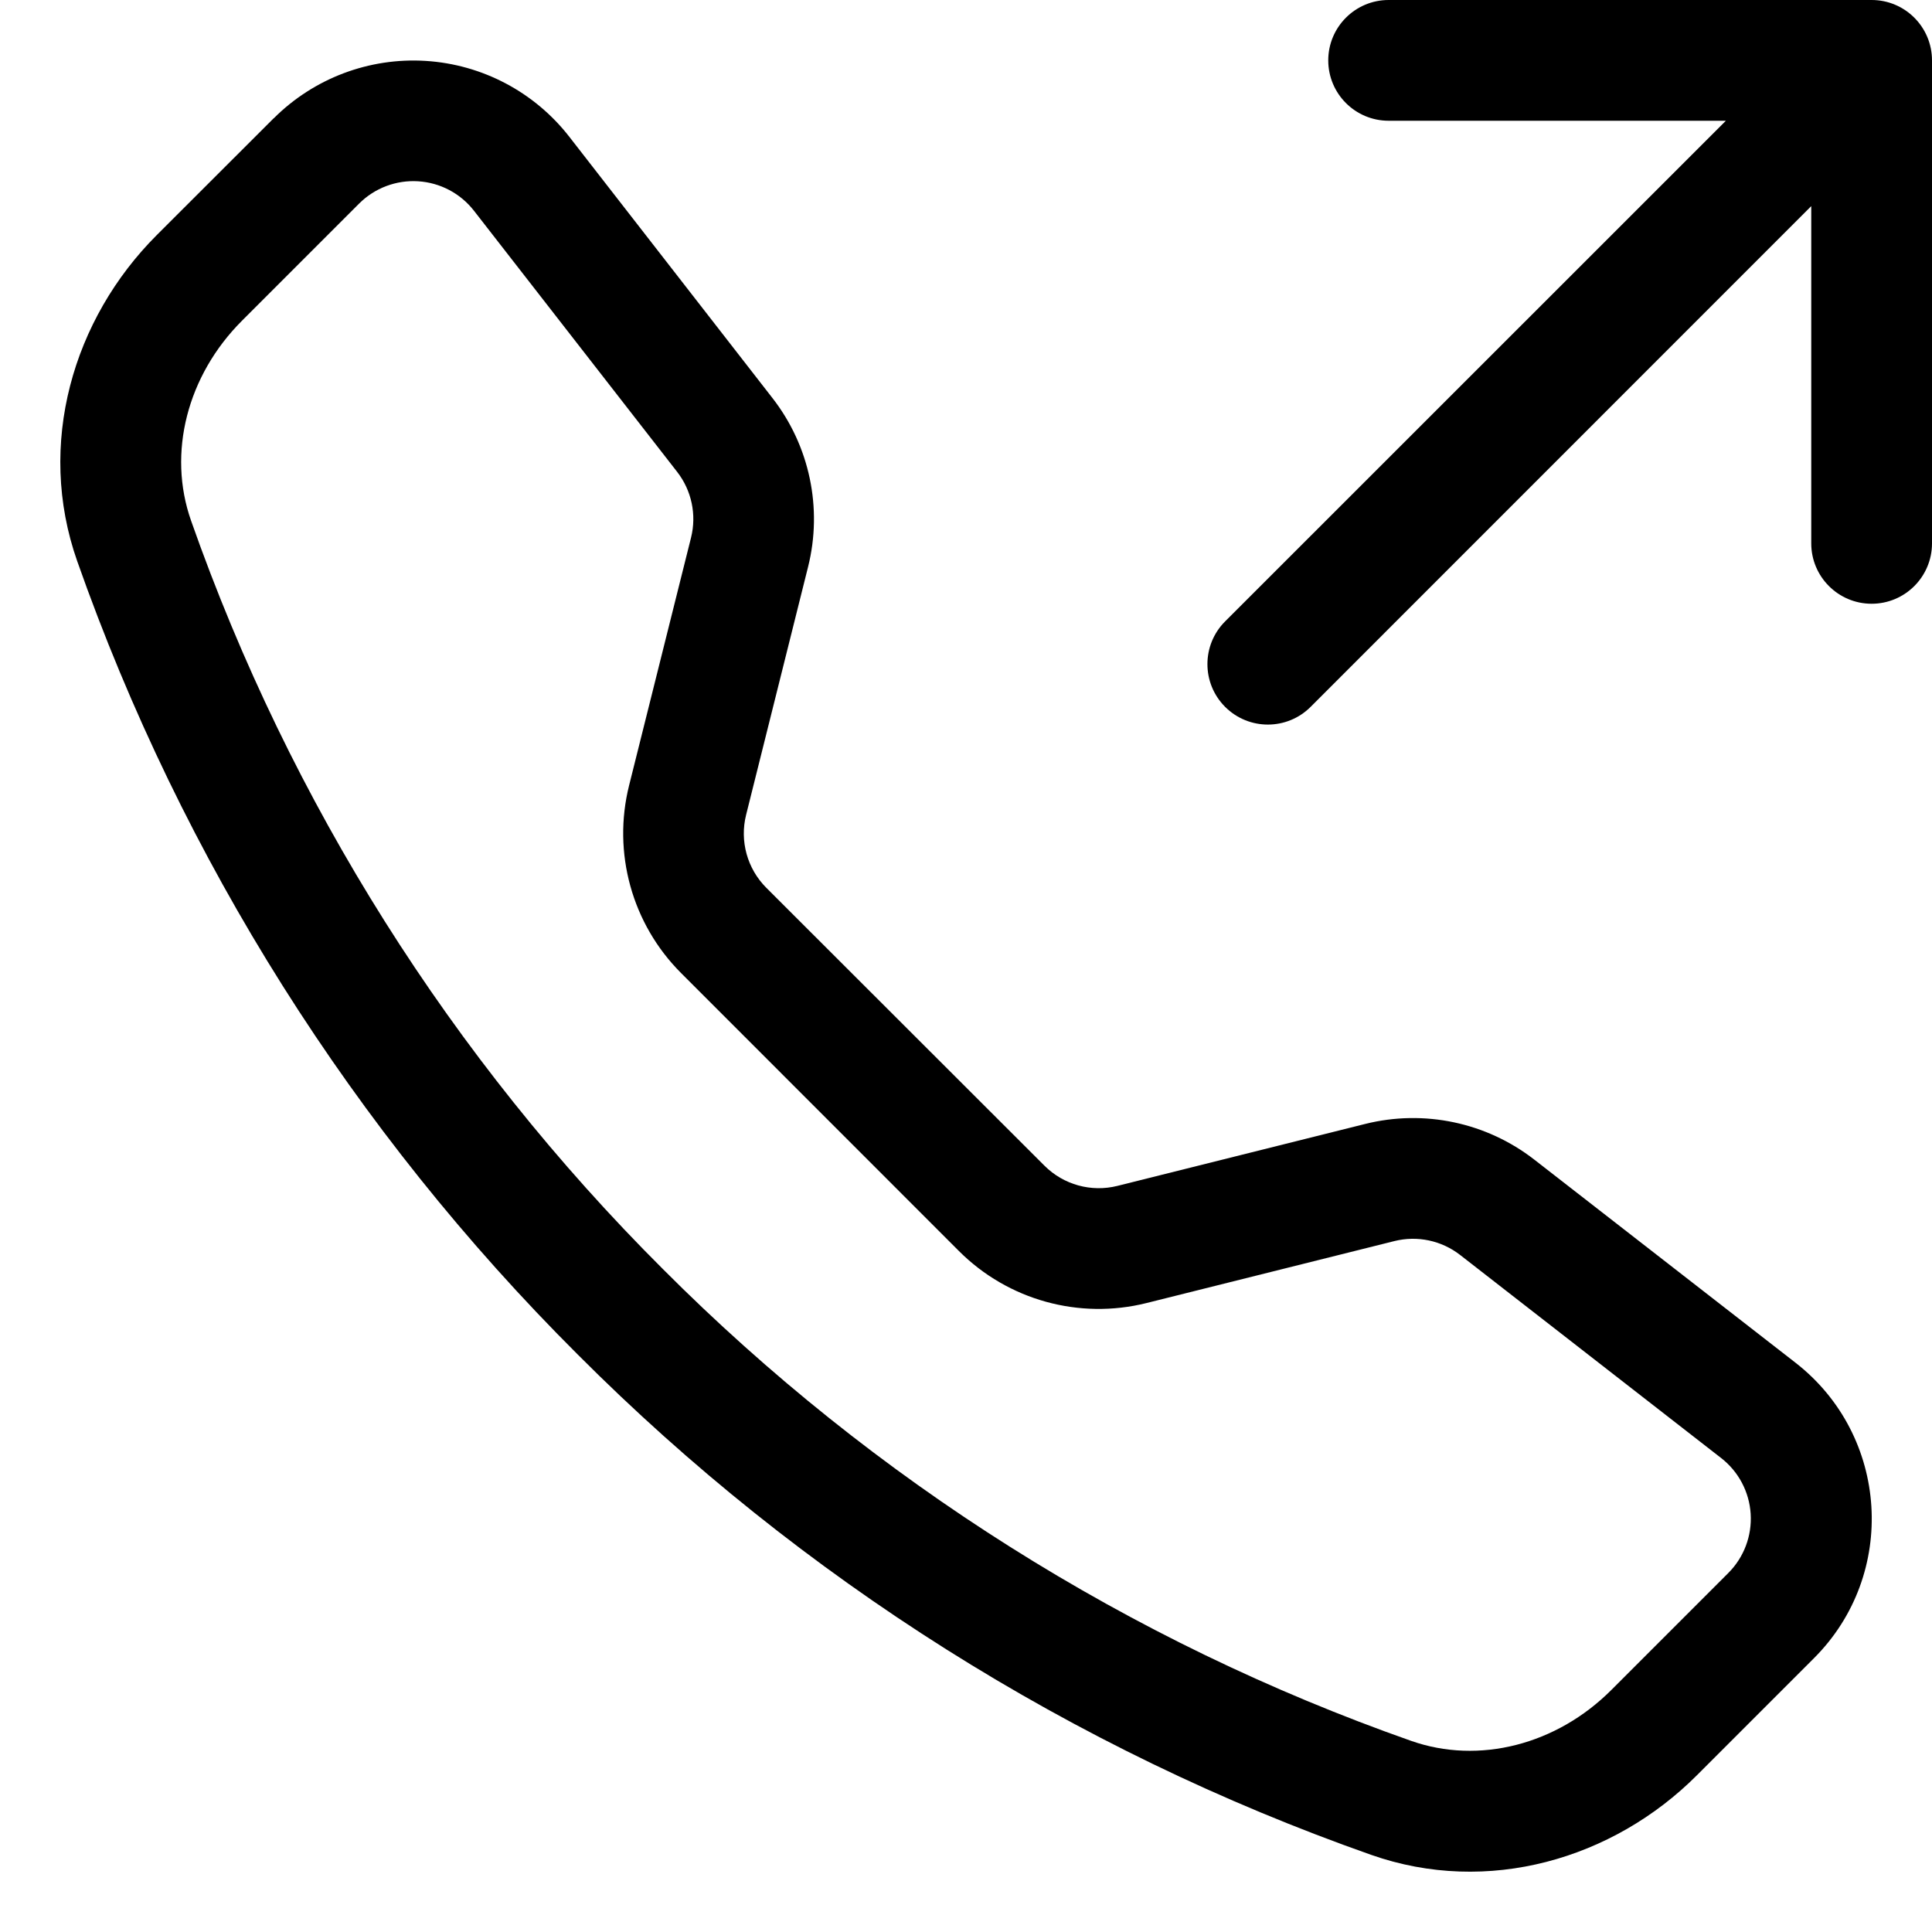
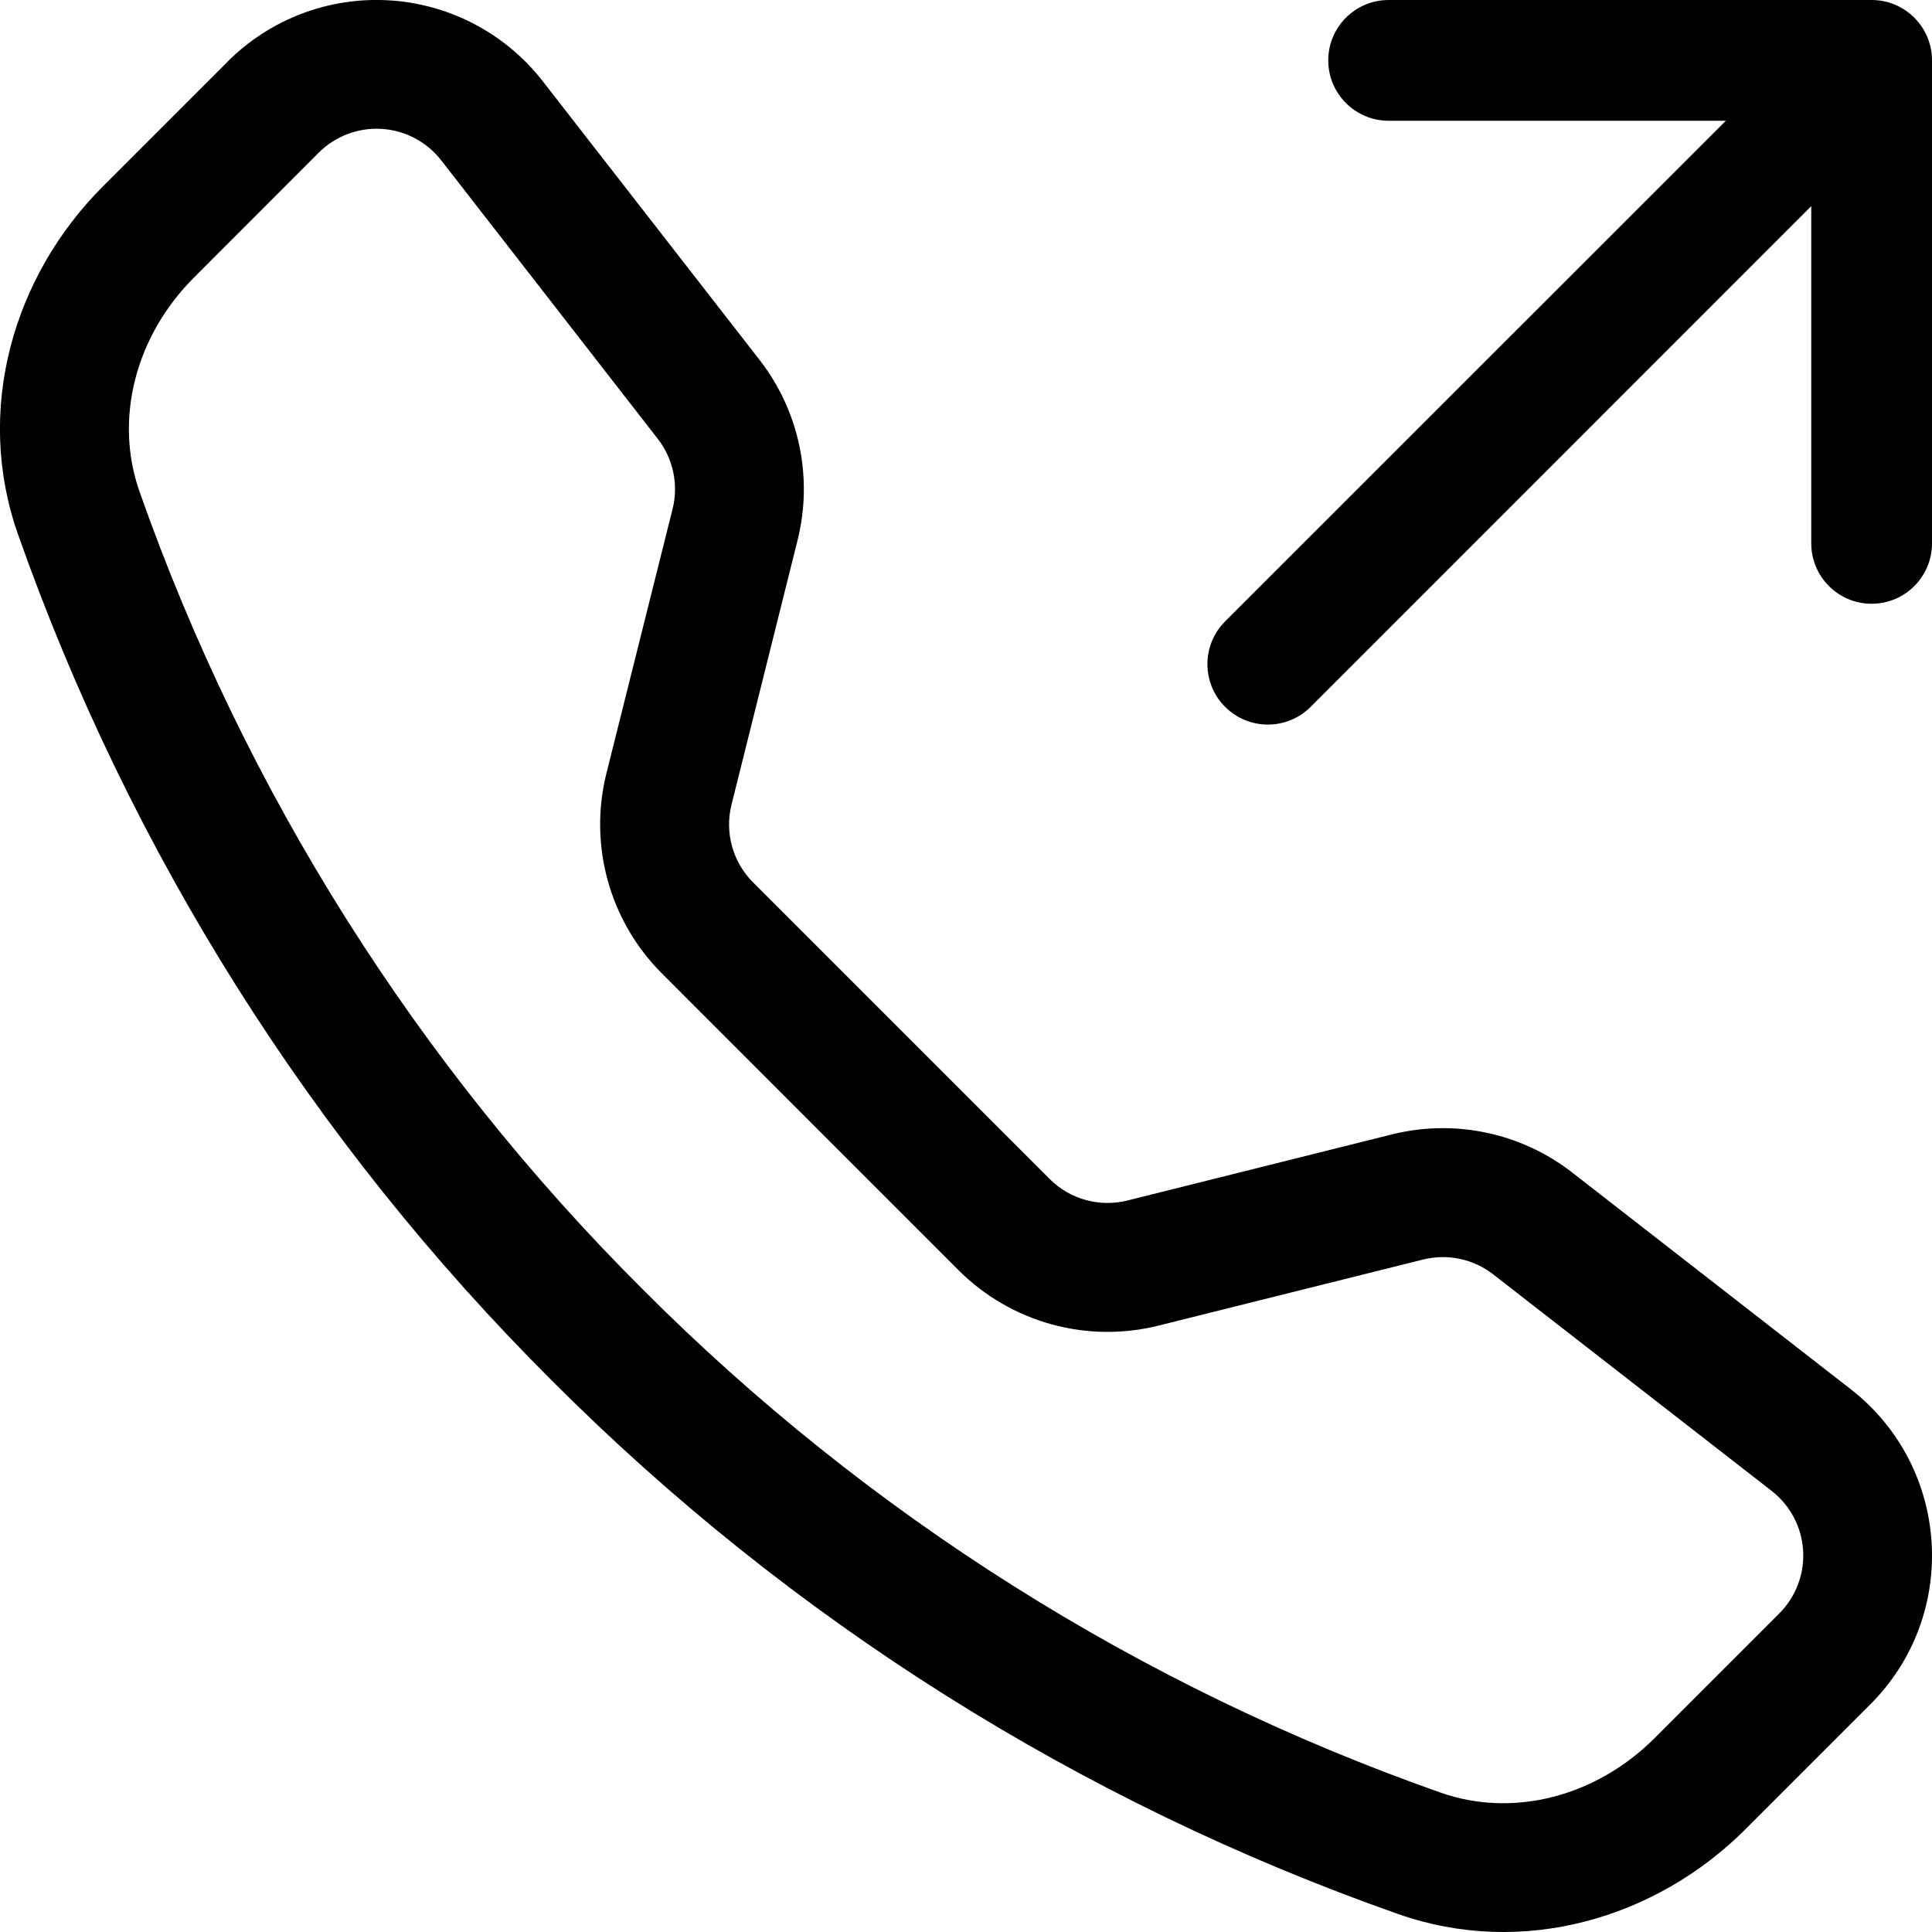
<svg xmlns="http://www.w3.org/2000/svg" width="1em" height="1em" viewBox="0 0 16 16" class="bi bi-telephone-outbound" fill="currentColor">
-   <path fill-rule="evenodd" d="M3.925 1.745a.636.636 0 0 0-.951-.059l-.97.97c-.453.453-.62 1.095-.421 1.658A16.47 16.47 0 0 0 5.49 10.51a16.47 16.47 0 0 0 6.196 3.907c.563.198 1.205.032 1.658-.421l.97-.97a.636.636 0 0 0-.06-.951l-2.162-1.682a.636.636 0 0 0-.544-.115l-2.052.513a1.636 1.636 0 0 1-1.554-.43L5.64 8.058a1.636 1.636 0 0 1-.43-1.554l.513-2.052a.636.636 0 0 0-.115-.544L3.925 1.745zM2.267.98a1.636 1.636 0 0 1 2.448.153l1.681 2.162c.309.396.418.913.296 1.4l-.513 2.053a.636.636 0 0 0 .167.604L8.65 9.654a.636.636 0 0 0 .604.167l2.052-.513a1.636 1.636 0 0 1 1.401.296l2.162 1.681c.777.604.849 1.753.153 2.448l-.97.97c-.693.693-1.73.998-2.697.658a17.471 17.471 0 0 1-6.571-4.144A17.47 17.47 0 0 1 .639 4.646c-.34-.967-.035-2.004.658-2.698l.97-.969zM11 .5a.5.5 0 0 1 .5-.5h4a.5.5 0 0 1 .5.5v4a.5.5 0 0 1-1 0V1.707l-4.146 4.147a.5.5 0 0 1-.708-.708L14.293 1H11.5a.5.5 0 0 1-.5-.5z" />
+   <path fill-rule="evenodd" d="M3.654 1.328a.678.678 0 0 0-1.015-.063L1.605 2.3c-.483.484-.661 1.169-.45 1.77a17.568 17.568 0 0 0 4.168 6.608 17.569 17.569 0 0 0 6.608 4.168c.601.211 1.286.033 1.77-.45l1.034-1.034a.678.678 0 0 0-.063-1.015l-2.307-1.794a.678.678 0 0 0-.58-.122l-2.19.547a1.745 1.745 0 0 1-1.657-.459L5.482 8.062a1.745 1.745 0 0 1-.46-1.657l.548-2.19a.678.678 0 0 0-.122-.58L3.654 1.328zM1.884.511a1.745 1.745 0 0 1 2.612.163L6.29 2.98c.329.423.445.974.315 1.494l-.547 2.19a.678.678 0 0 0 .178.643l2.457 2.457a.678.678 0 0 0 .644.178l2.189-.547a1.745 1.745 0 0 1 1.494.315l2.306 1.794c.829.645.905 1.87.163 2.611l-1.034 1.034c-.74.74-1.846 1.065-2.877.702a18.634 18.634 0 0 1-7.01-4.42 18.634 18.634 0 0 1-4.42-7.009c-.362-1.03-.037-2.137.703-2.877L1.885.511zM11 .5a.5.5 0 0 1 .5-.5h4a.5.5 0 0 1 .5.5v4a.5.5 0 0 1-1 0V1.707l-4.146 4.147a.5.5 0 0 1-.708-.708L14.293 1H11.5a.5.5 0 0 1-.5-.5z" />
</svg>
